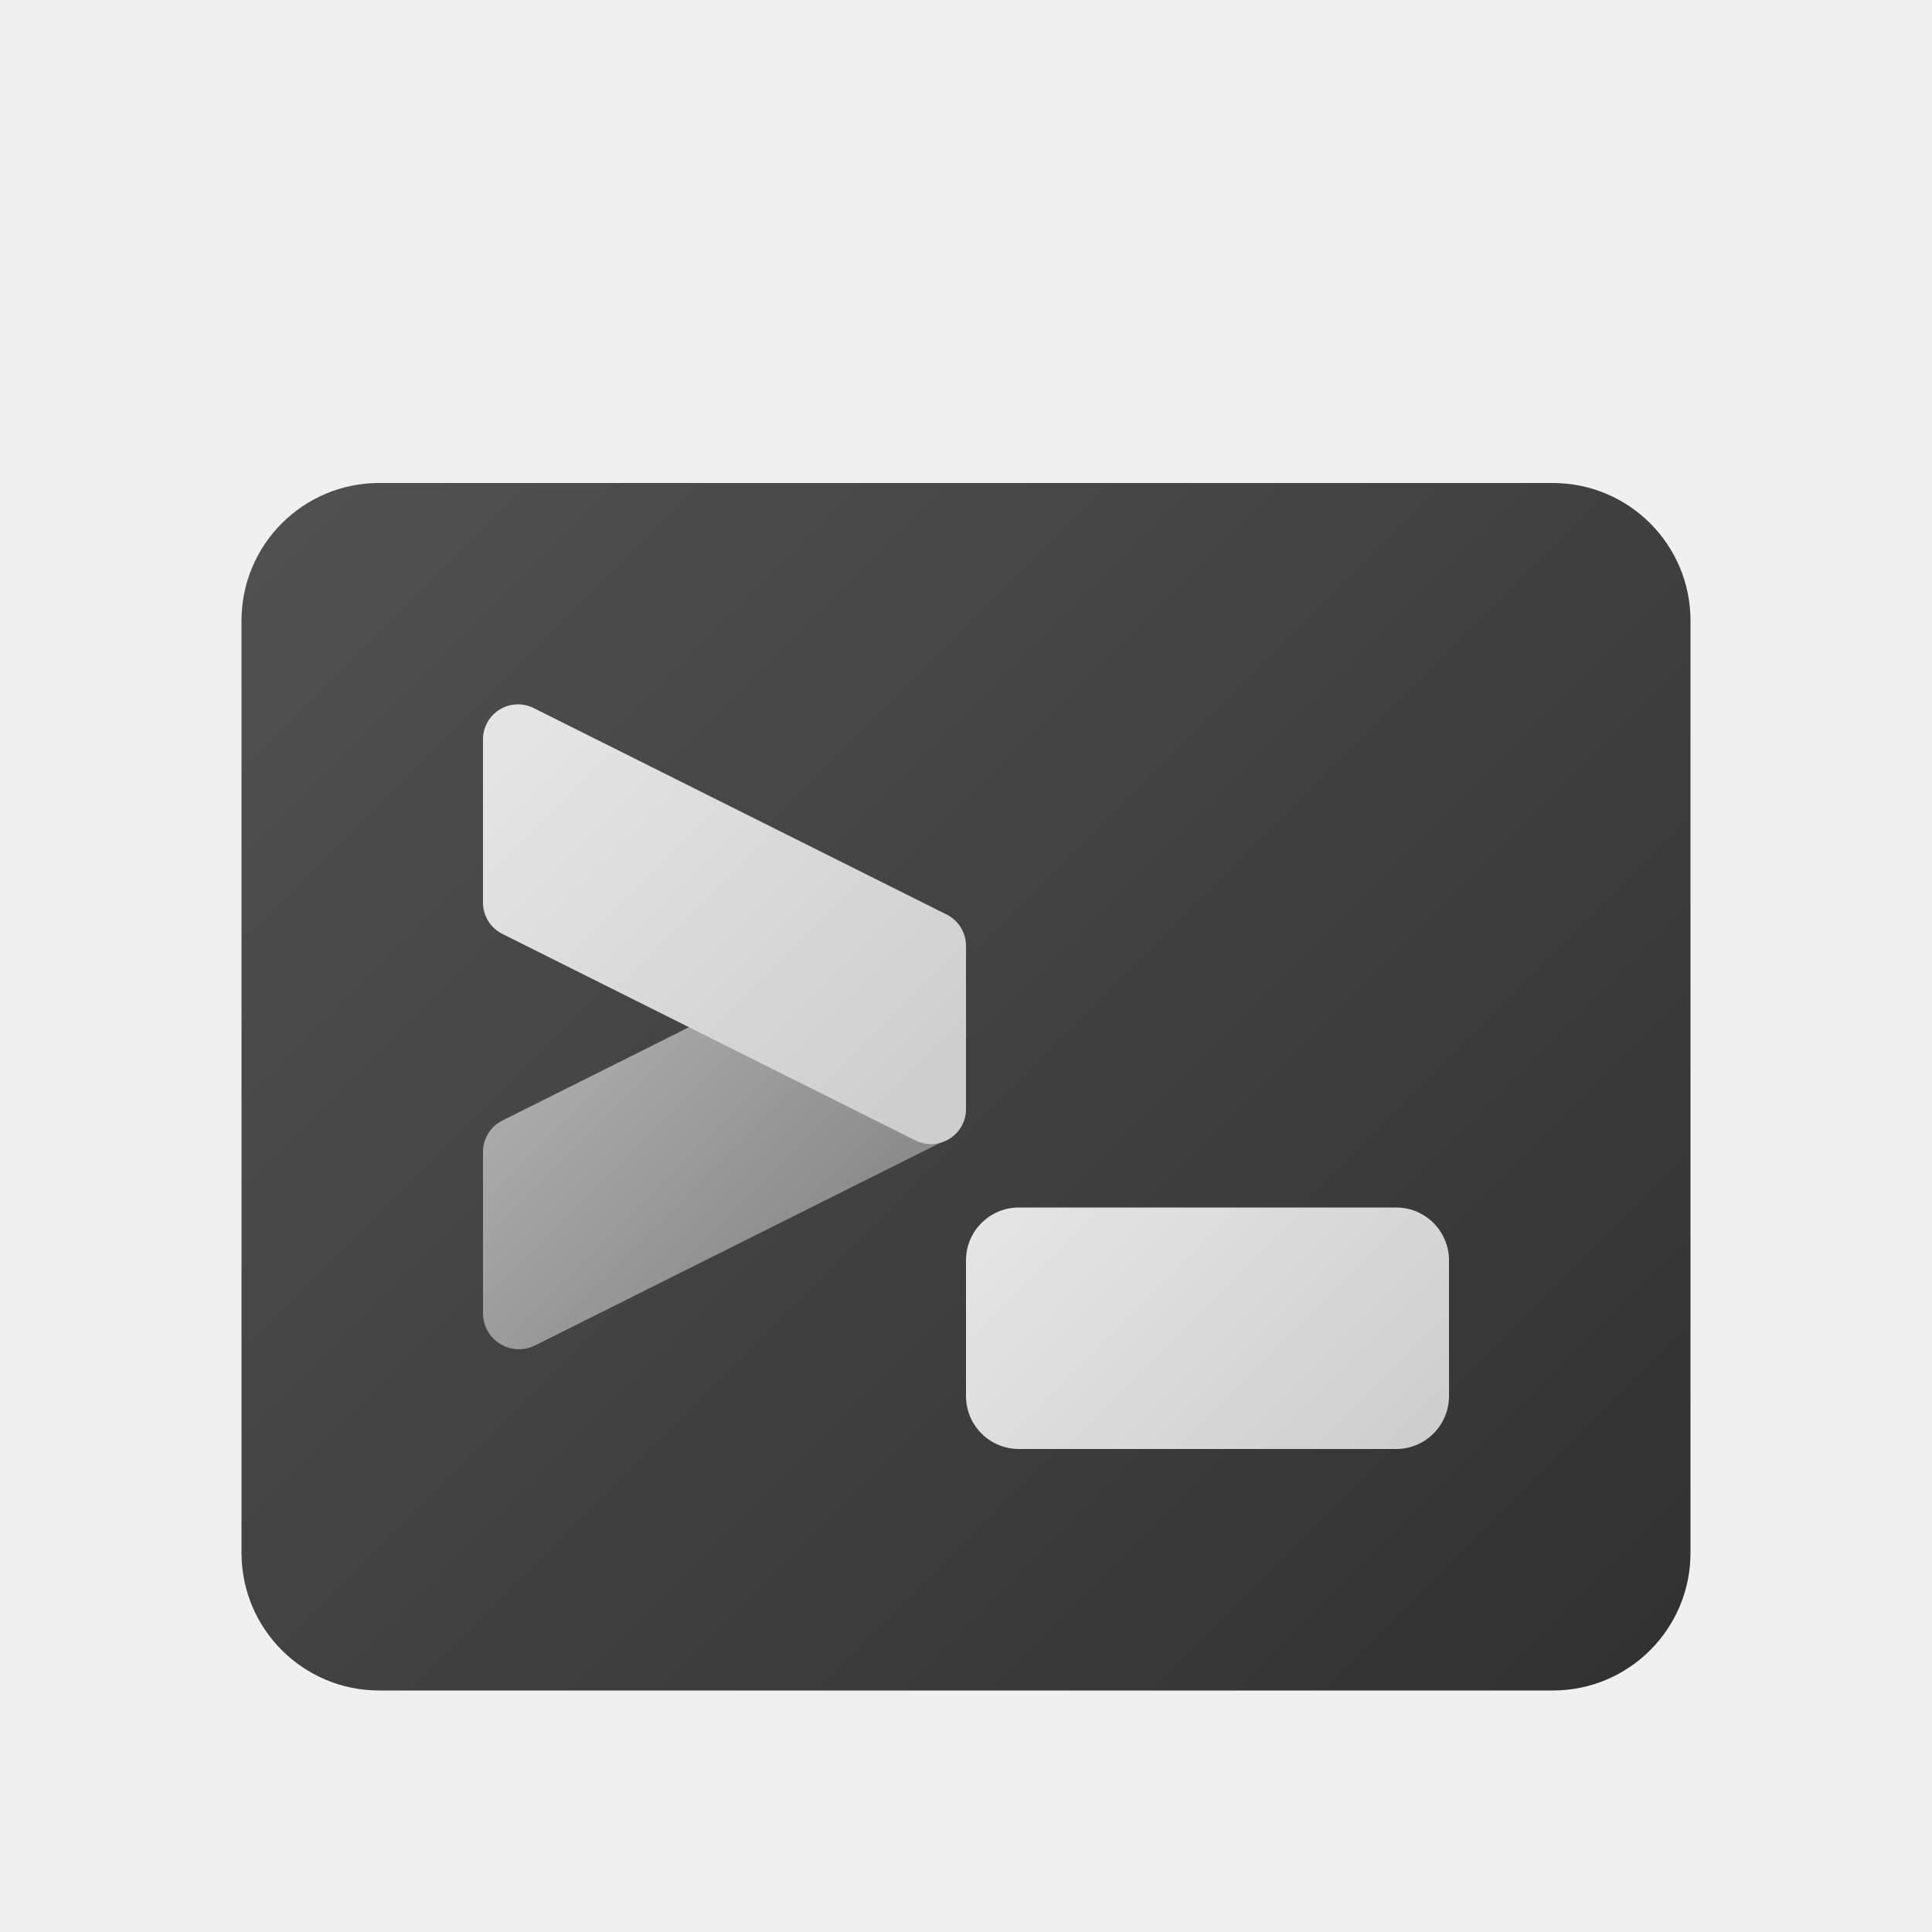
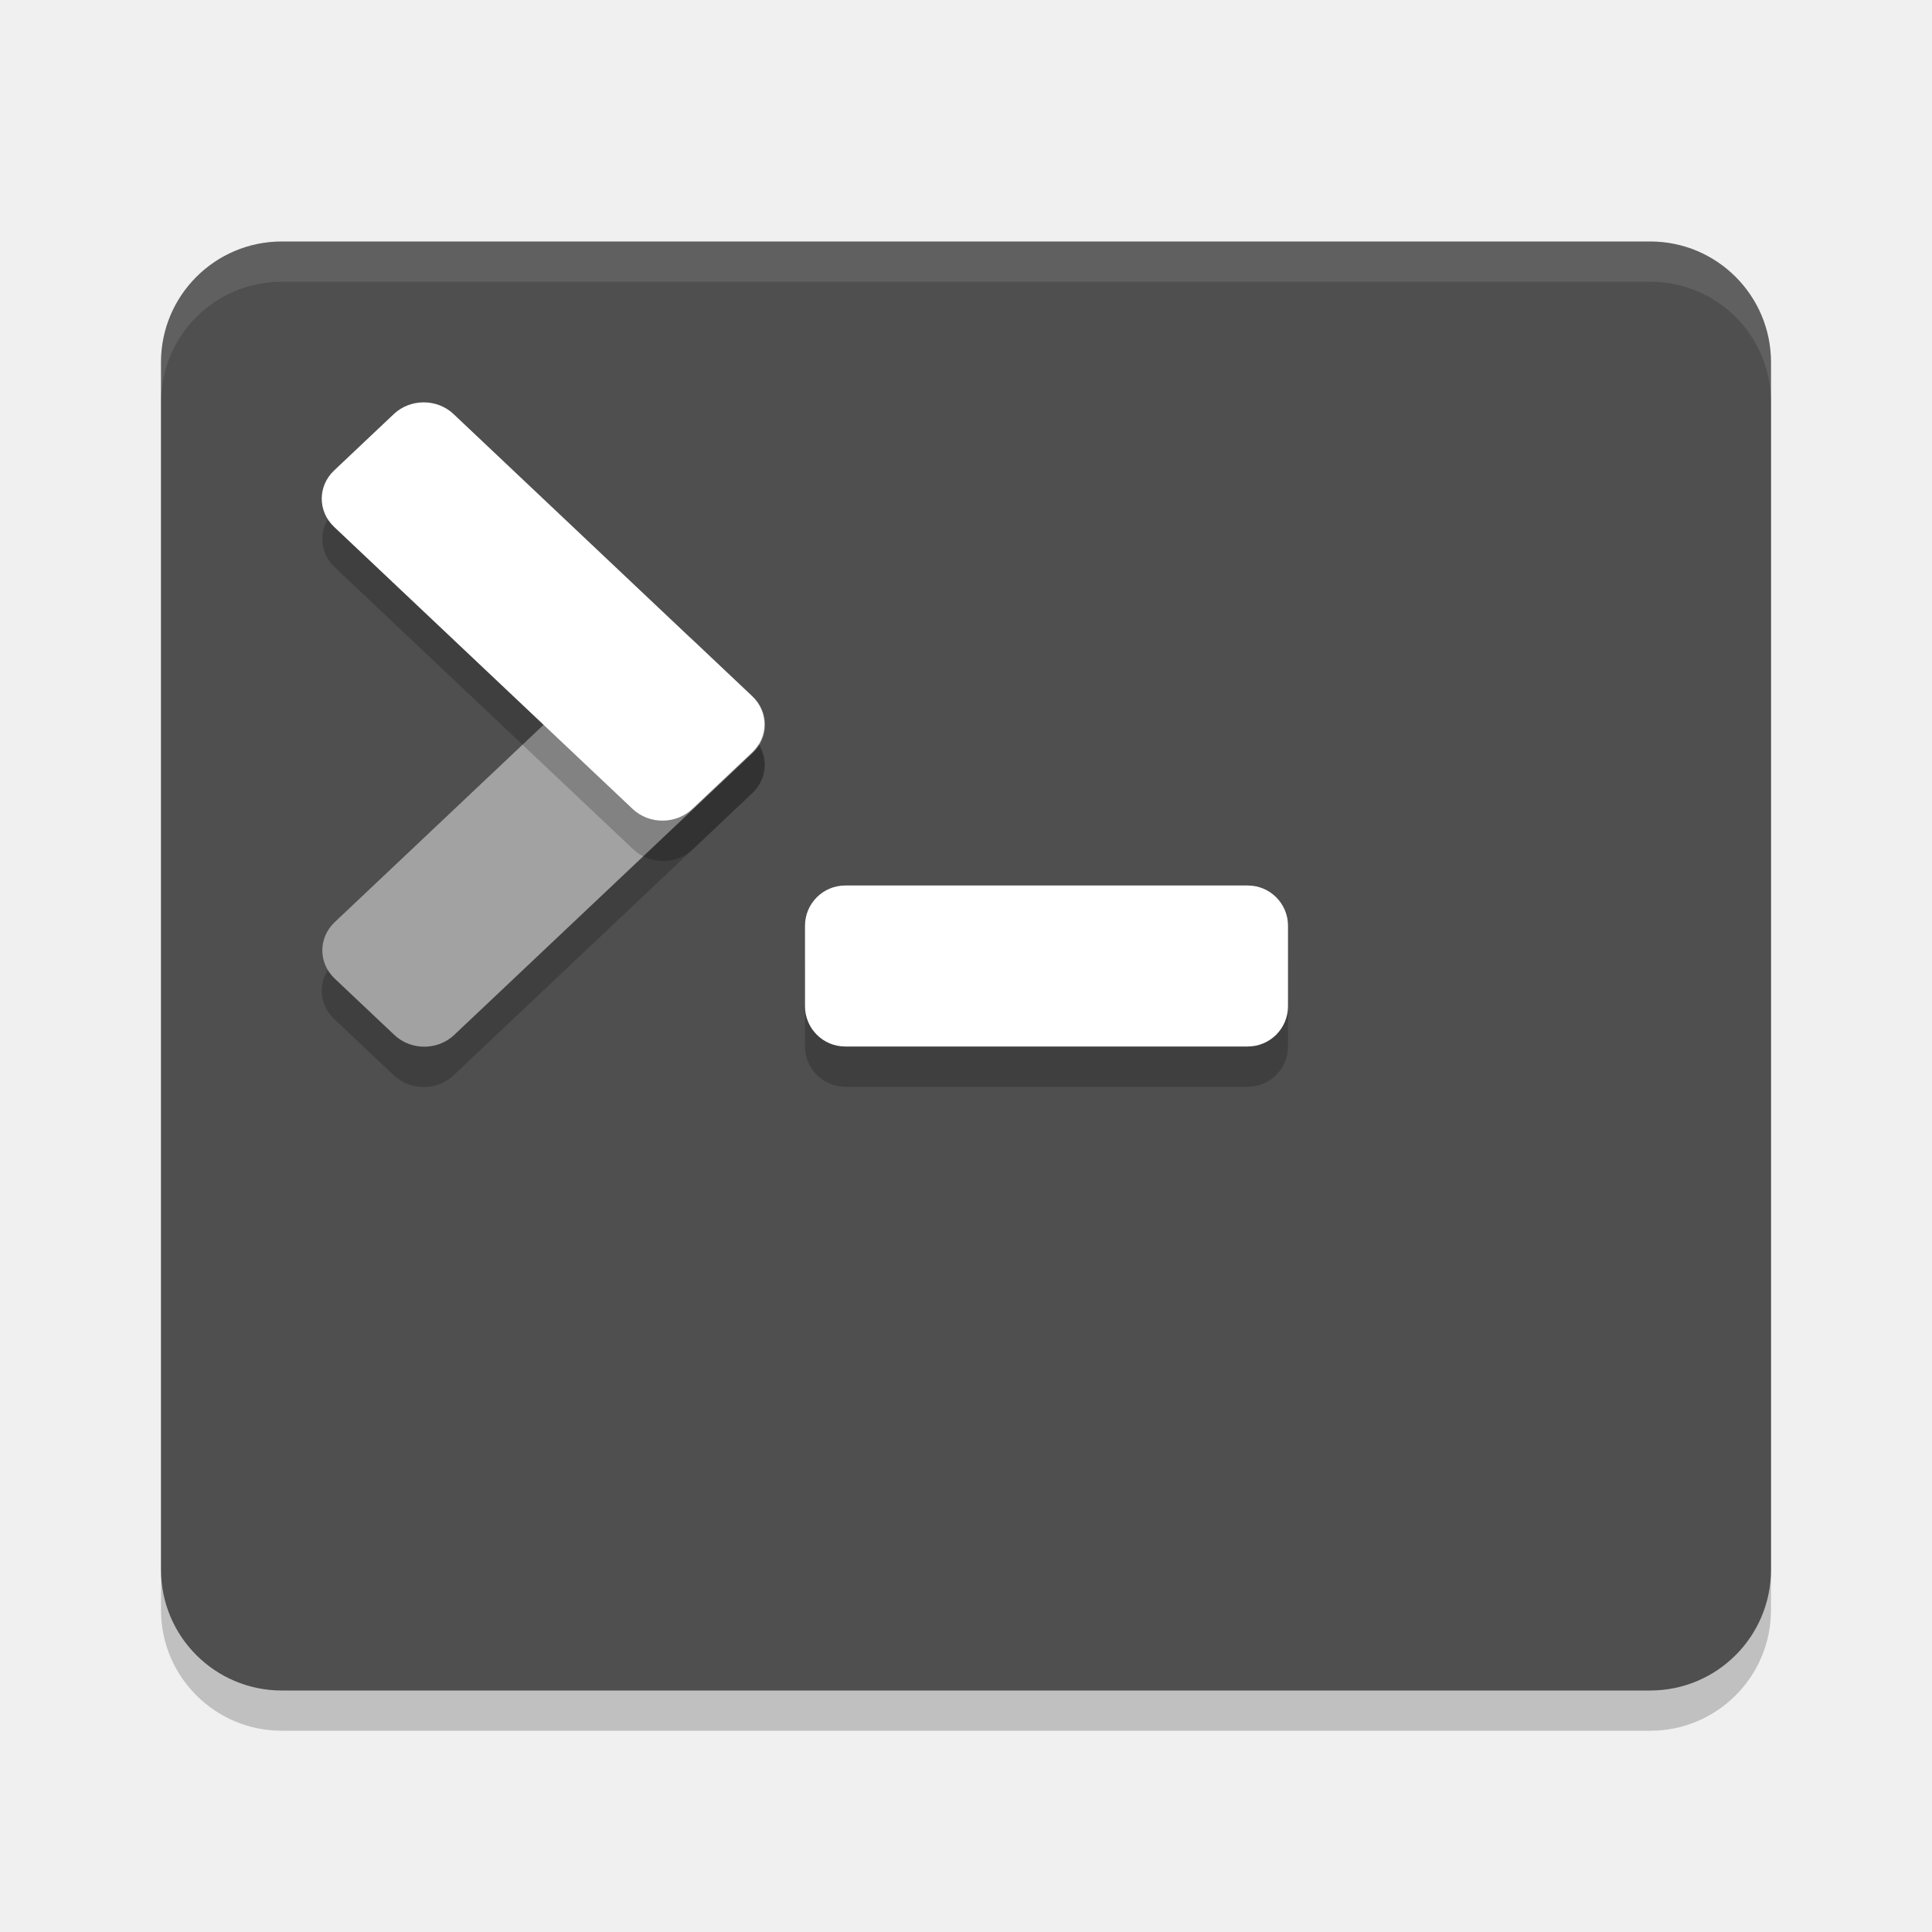
- <svg xmlns="http://www.w3.org/2000/svg" xmlns:xlink="http://www.w3.org/1999/xlink" height="8px" width="8px" id="Camada_1" data-name="Camada 1" viewBox="0 0 8 8">
-   <defs>
-     <style>.cls-1{fill:url(#Gradiente_sem_nome);}.cls-2{fill:url(#Gradiente_sem_nome_6);}.cls-3{fill:url(#Gradiente_sem_nome_5);}.cls-4{fill:url(#Gradiente_sem_nome_6-2);}</style>
-     <linearGradient id="Gradiente_sem_nome" x1="1.417" y1="1.917" x2="6.583" y2="7.083" gradientUnits="userSpaceOnUse">
-       <stop offset="0" stop-color="#505050" />
-       <stop offset="1" stop-color="#323232" />
-     </linearGradient>
-     <linearGradient id="Gradiente_sem_nome_6" x1="4.314" y1="4.814" x2="5.686" y2="6.186" gradientUnits="userSpaceOnUse">
-       <stop offset="0" stop-color="#e5e5e5" />
-       <stop offset="1" stop-color="#cecece" />
-     </linearGradient>
-     <linearGradient id="Gradiente_sem_nome_5" x1="3.597" y1="4.367" x2="2.721" y2="5.243" gradientTransform="matrix(-1, 0, 0, 1, 6, 0)" gradientUnits="userSpaceOnUse">
-       <stop offset="0" stop-color="#a9a9a9" />
-       <stop offset="1" stop-color="#8c8c8c" />
-     </linearGradient>
-     <linearGradient id="Gradiente_sem_nome_6-2" x1="2.145" y1="2.972" x2="3.792" y2="4.62" xlink:href="#Gradiente_sem_nome_6" />
-   </defs>
-   <rect class="cls-1" x="1" y="2" width="6" height="5" rx="0.57" />
-   <rect class="cls-2" x="4" y="5" width="2" height="1" rx="0.219" />
-   <path class="cls-3" d="M2.216,5.571,3.92,4.719A.145.145,0,0,0,4,4.59l-.5-.66-1.42.71a.145.145,0,0,0-.08.13v.669A.149.149,0,0,0,2.216,5.571Z" />
-   <path class="cls-4" d="M3.79,4.722,2.08,3.867a.145.145,0,0,1-.08-.13V3.062a.145.145,0,0,1,.21-.13l1.71.855a.145.145,0,0,1,.08.13v.675A.145.145,0,0,1,3.79,4.722Z" />
+ <svg xmlns="http://www.w3.org/2000/svg" width="24" height="24" version="1">
+   <rect style="opacity:0.2" width="20" height="18" x="2" y="3.5" rx="1.5" ry="1.5" />
+   <rect style="fill:#4f4f4f" width="20" height="18" x="2" y="3" rx="1.5" ry="1.5" />
+   <path style="opacity:0.1;fill:#ffffff" d="M 3.5,3 C 2.669,3 2,3.669 2,4.5 V 5 C 2,4.169 2.669,3.5 3.5,3.5 h 17 C 21.331,3.5 22,4.169 22,5 V 4.5 C 22,3.669 21.331,3 20.5,3 Z" />
+   <rect style="opacity:0.2" width="6" height="2" x="10" y="11.5" rx=".5" ry=".5" />
+   <rect style="fill:#ffffff" width="6" height="2" x="10" y="11" rx=".5" ry=".5" />
+   <rect style="opacity:0.2" width="6.122" height="2.041" x="-6.36" y="11.56" rx=".51" ry=".51" transform="matrix(0.7268581,-0.6867876,0.7268581,0.6867876,0,0)" />
+   <rect style="fill:#a2a2a2" width="6.122" height="2.041" x="-5.99" y="11.2" rx=".51" ry=".51" transform="matrix(0.7268581,-0.6867876,0.7268581,0.6867876,0,0)" />
+   <rect style="opacity:0.2" width="6.122" height="2.041" x="7.48" y="-2.27" rx=".51" ry=".51" transform="matrix(0.7268581,0.6867876,0.7268581,-0.6867876,0,0)" />
+   <rect style="fill:#ffffff" width="6.122" height="2.041" x="7.11" y="-1.91" rx=".51" ry=".51" transform="matrix(0.7268581,0.6867876,0.7268581,-0.6867876,0,0)" />
</svg>
